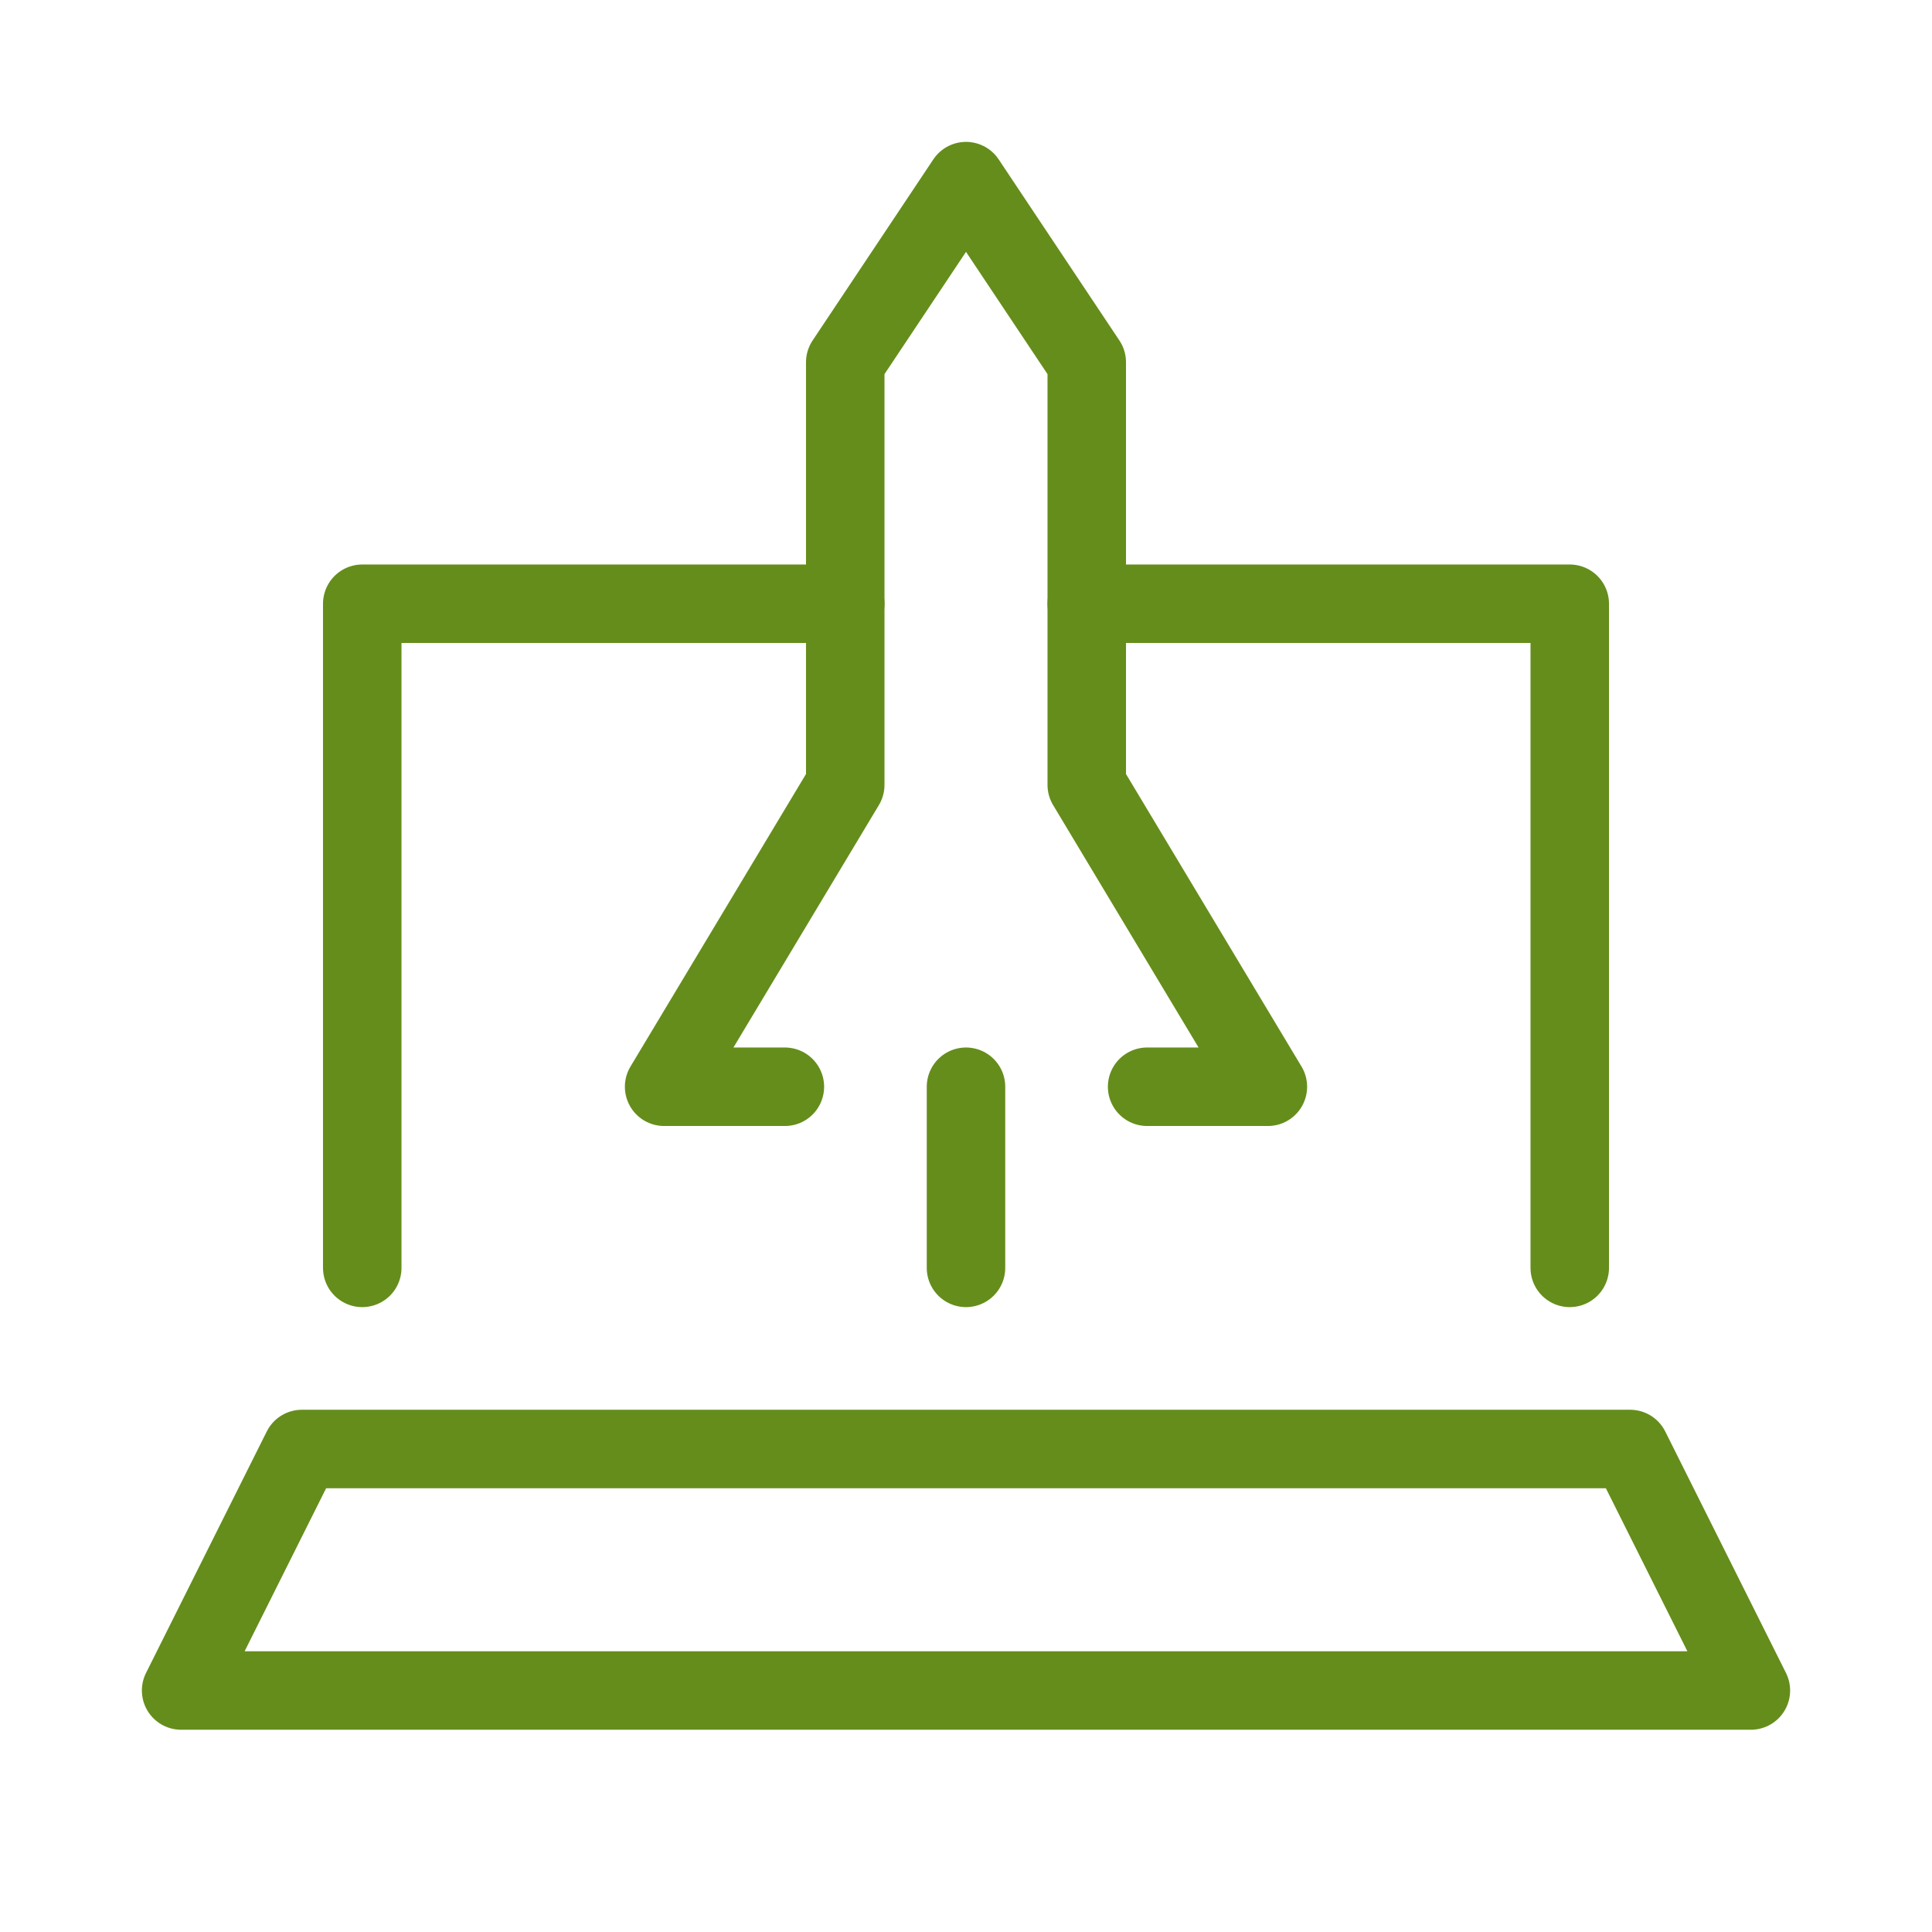
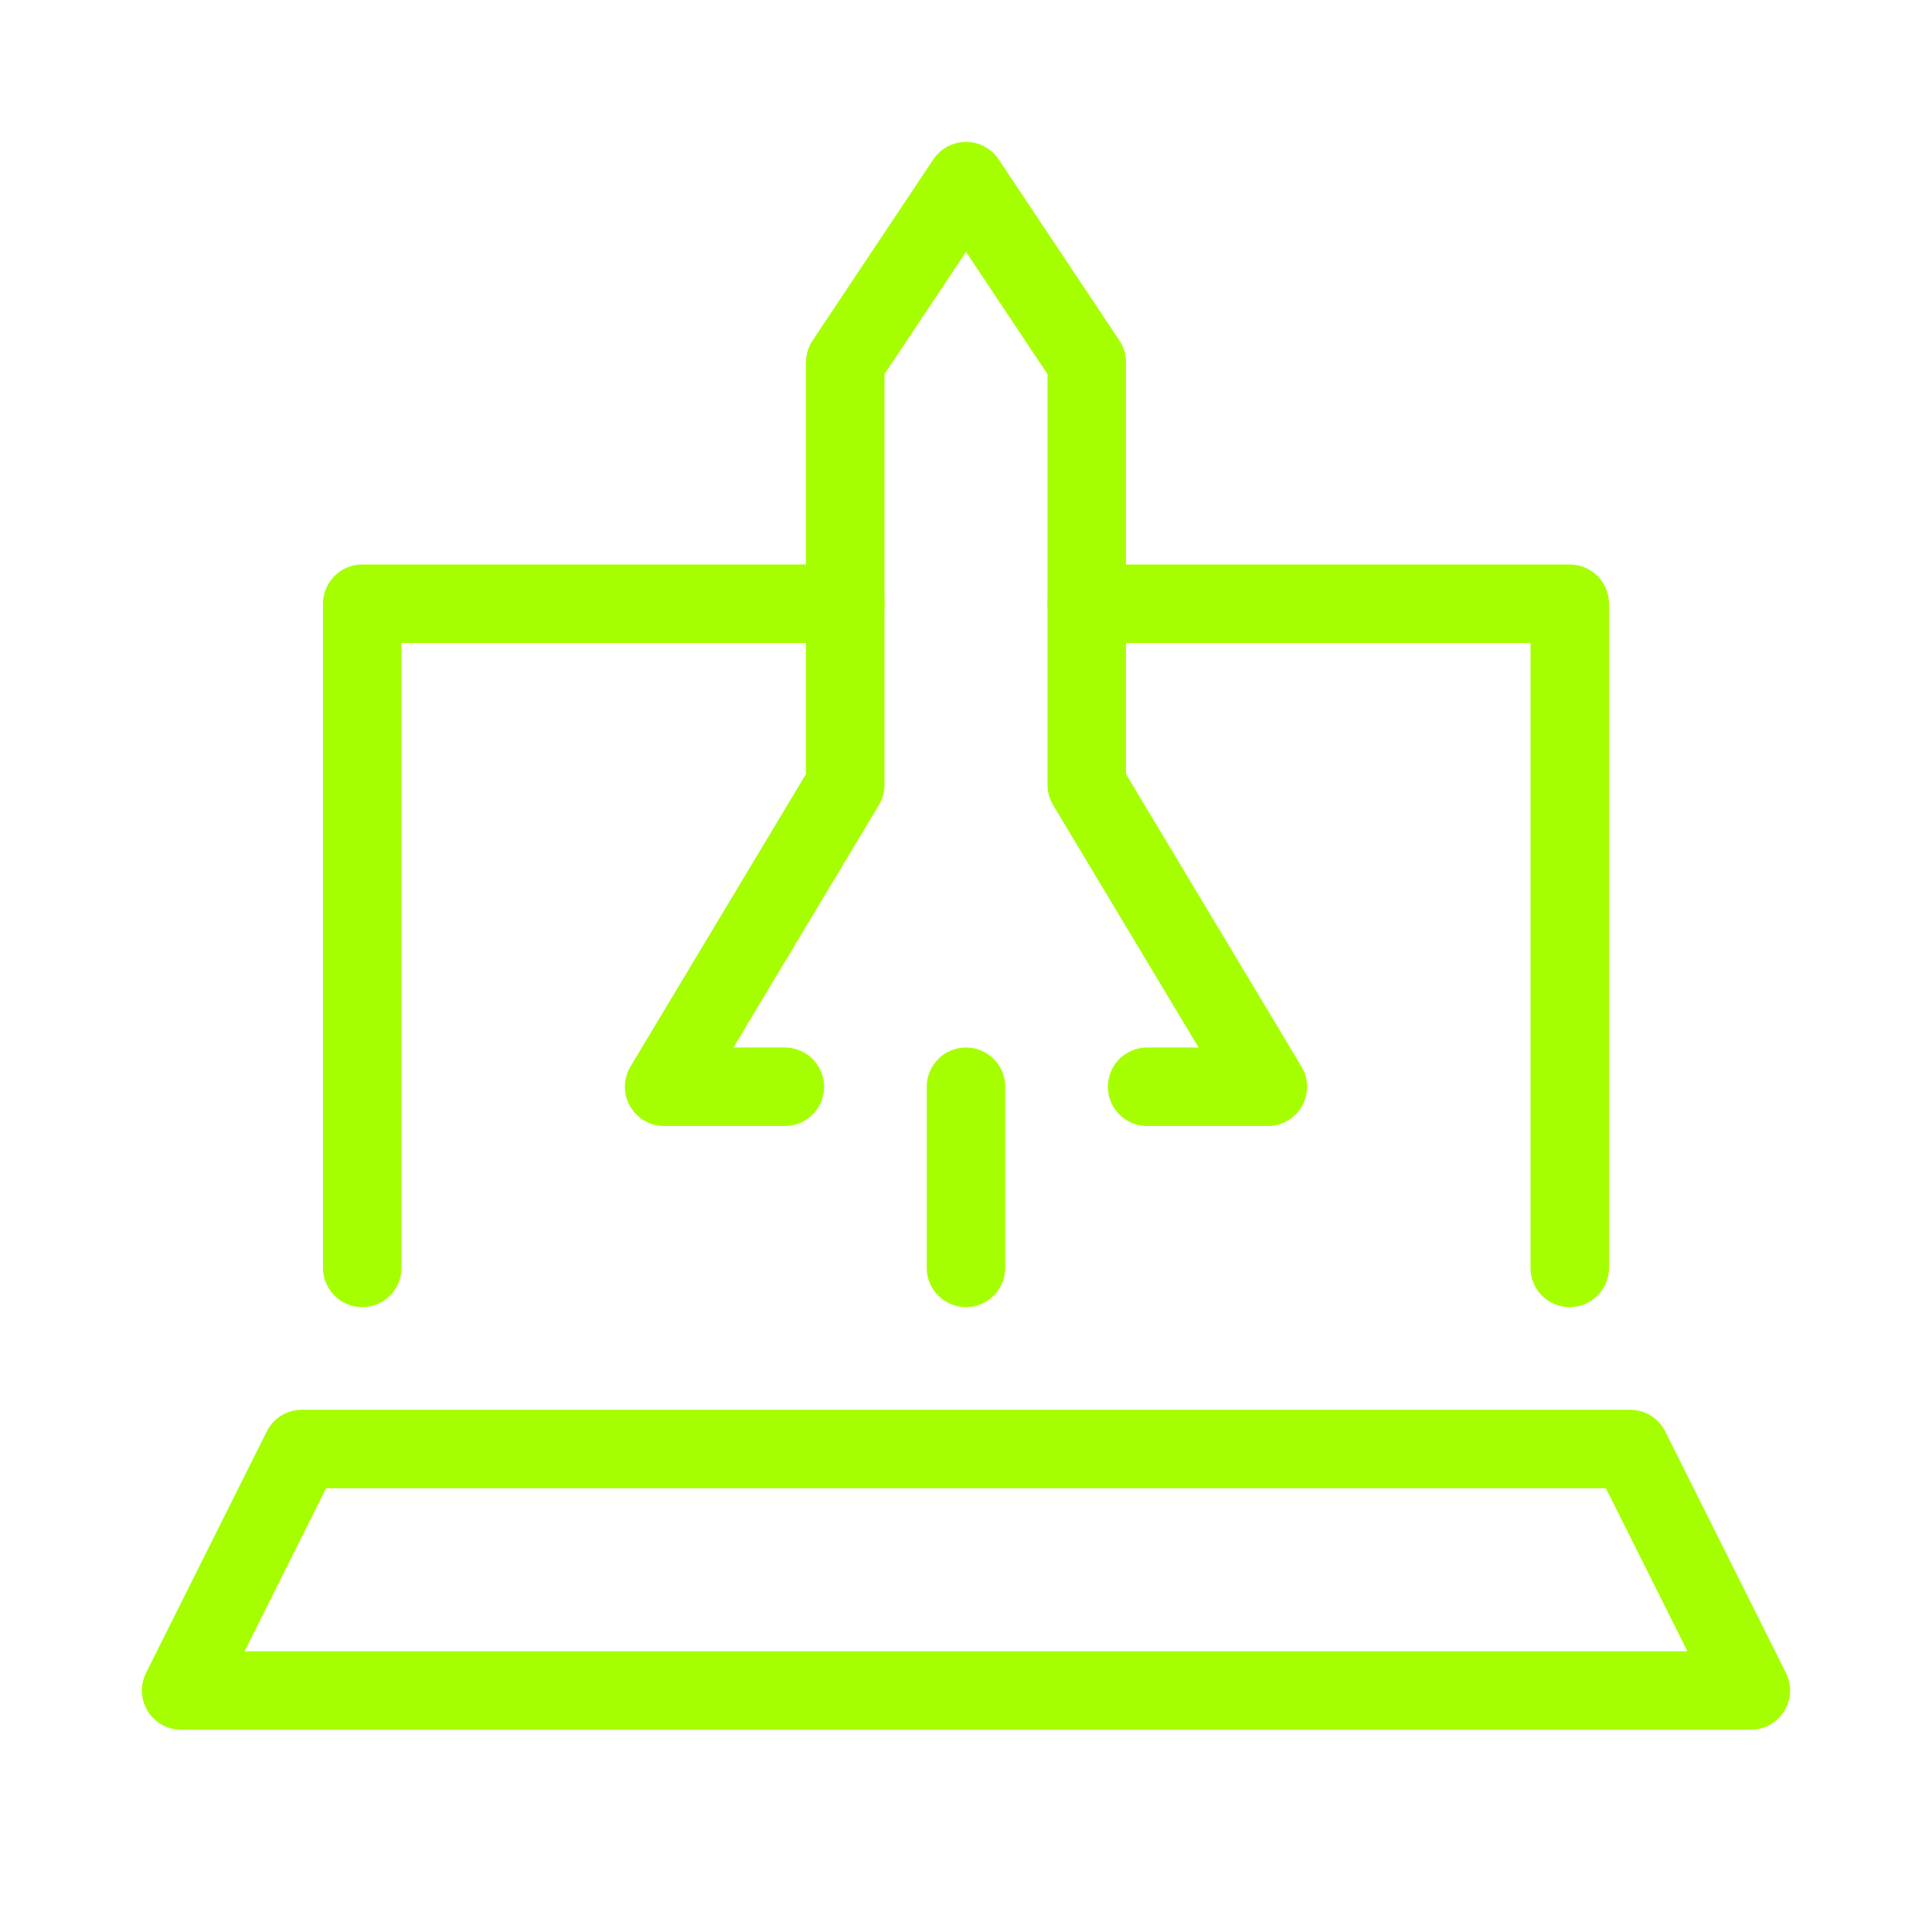
<svg xmlns="http://www.w3.org/2000/svg" version="1.1" id="Icons" viewBox="0 0 32 32">
  <style type="text/css">
-         .st0{fill:none;stroke:#658d1b;stroke-width:1.3;stroke-linecap:round;stroke-linejoin:round;stroke-miterlimit:10;}
+         .st0{fill:none;stroke:#a6ff00;stroke-width:1.3;stroke-linecap:round;stroke-linejoin:round;stroke-miterlimit:10;}
    </style>
  <polygon class="st0" points="29,28 3,28 5,24 27,24 " />
  <polyline class="st0" points="13,18 11,18 14,13 14,6 16,3 18,6 18,13 21,18 19,18 " />
  <line class="st0" x1="16" y1="18" x2="16" y2="21" />
  <polyline class="st0" points="14,10 6,10 6,21 " />
  <polyline class="st0" points="26,21 26,10 18,10 " />
</svg>
